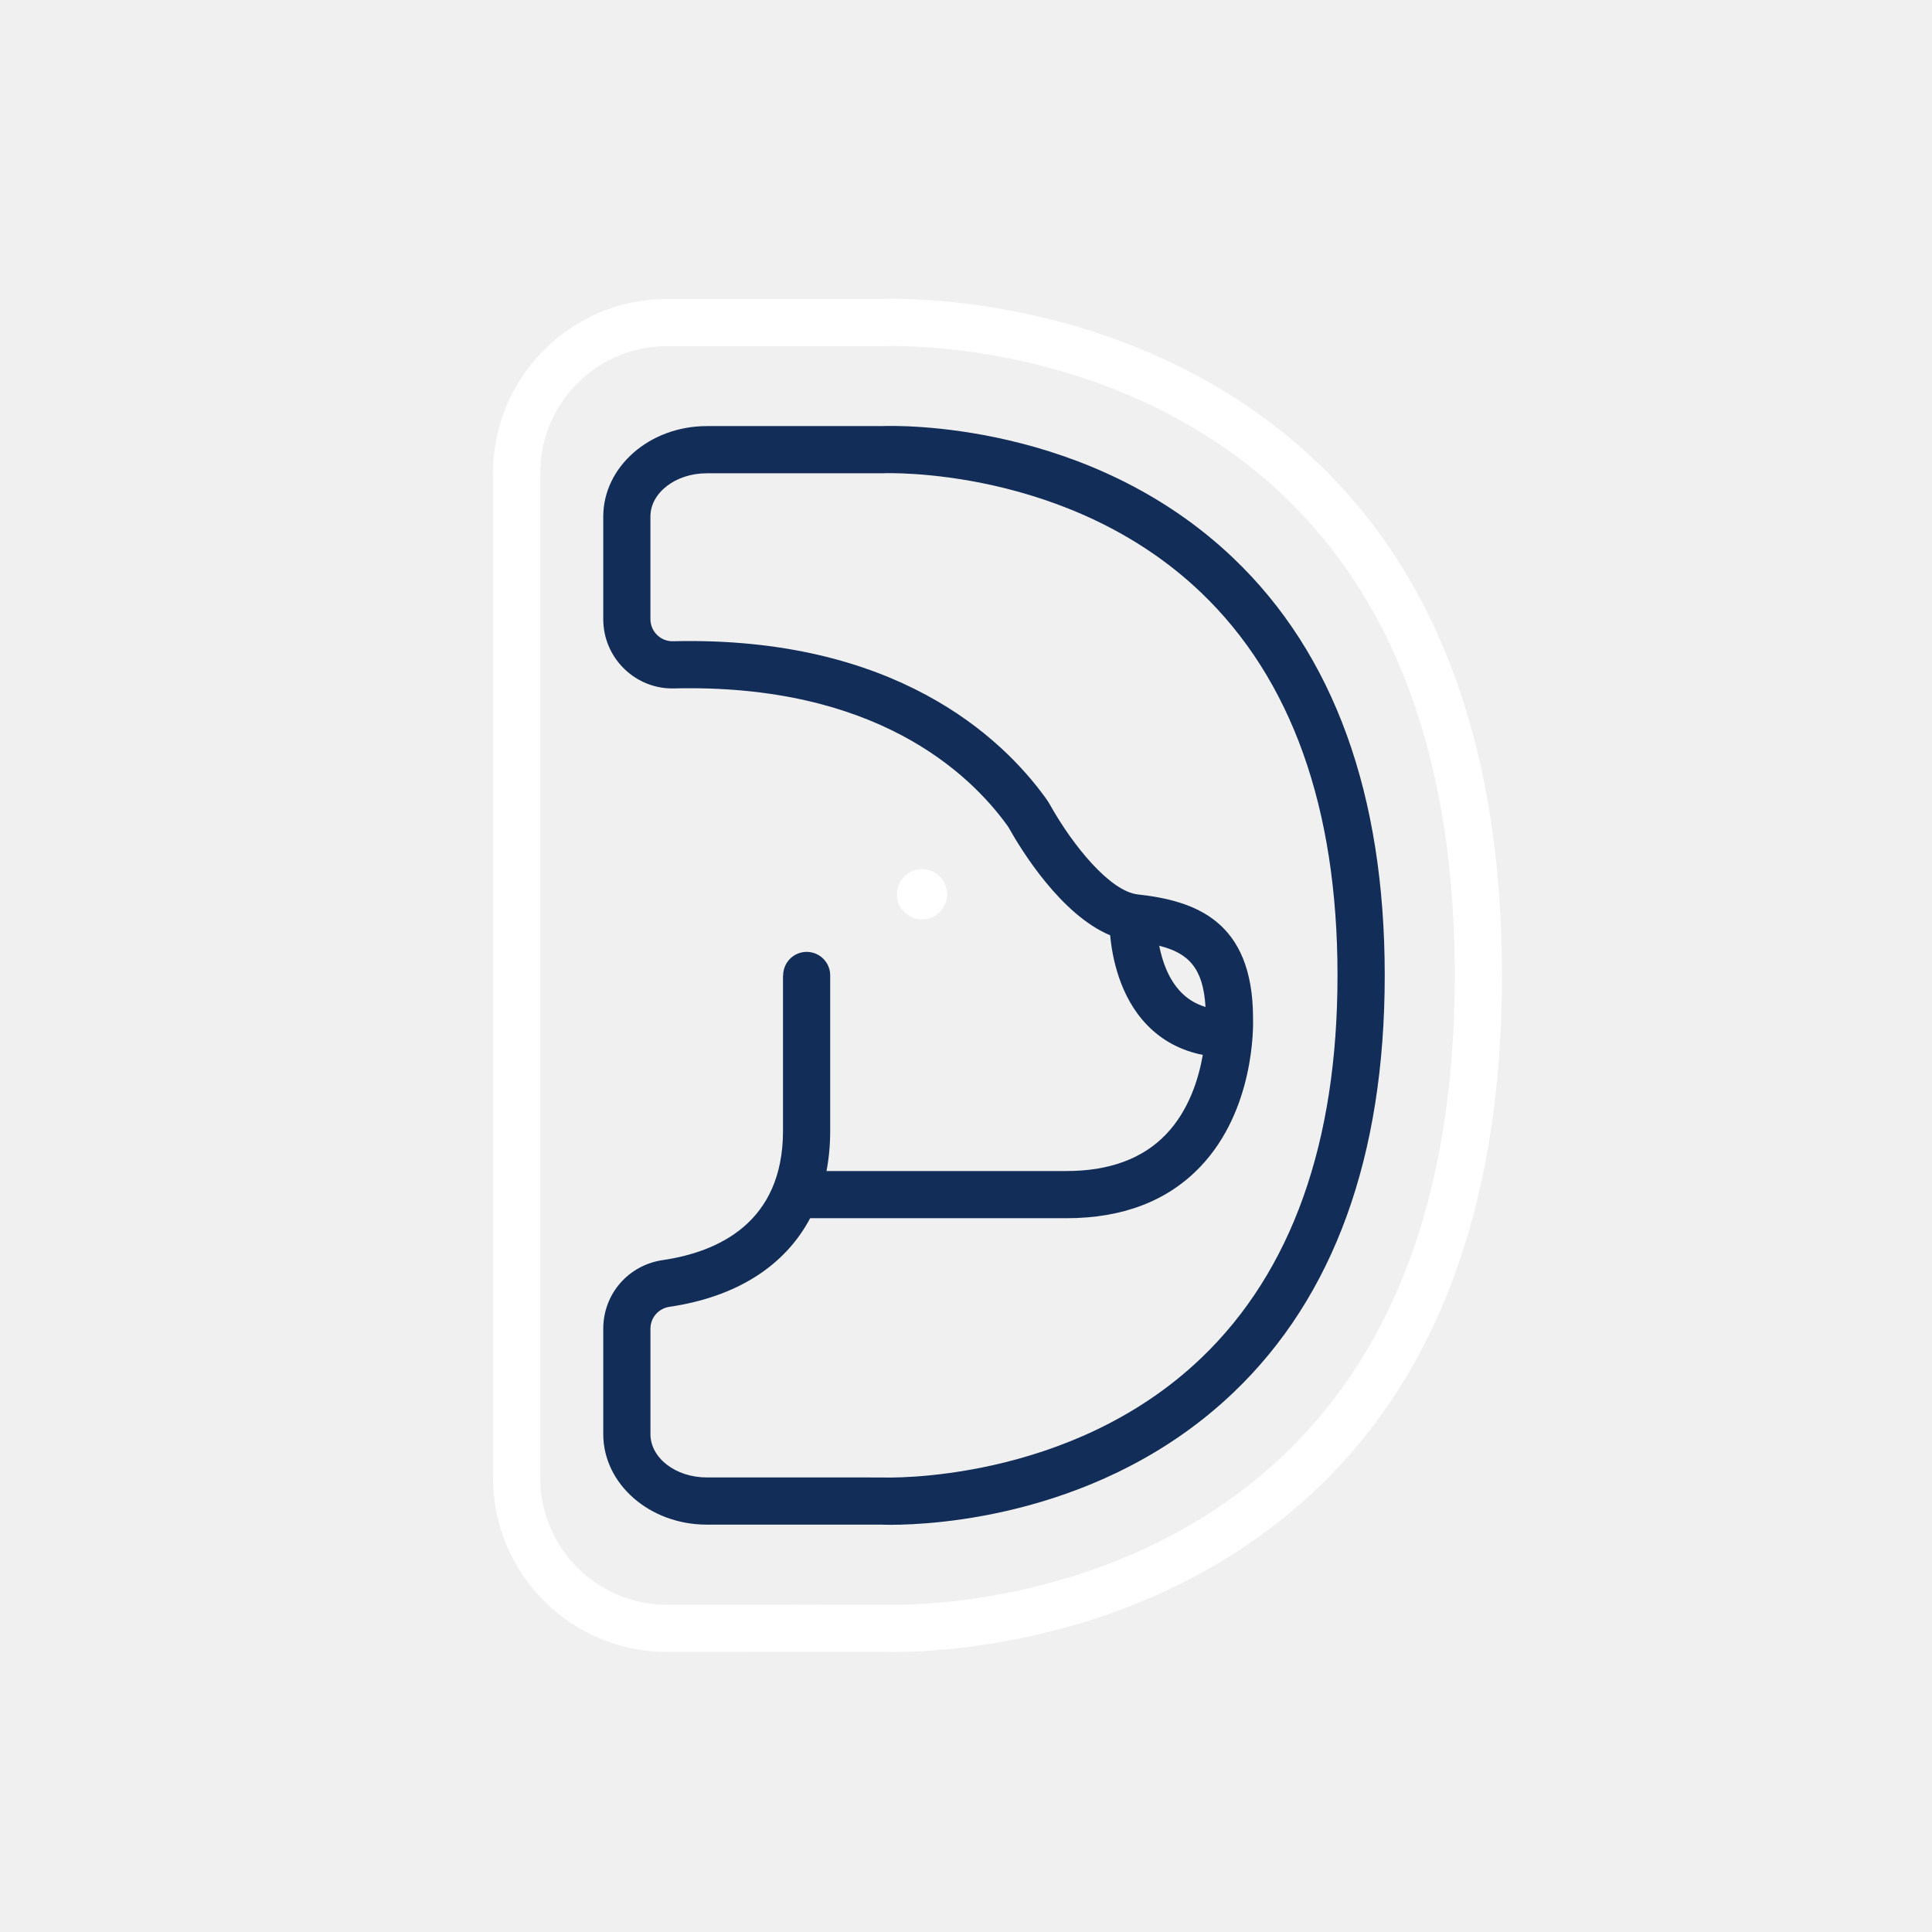
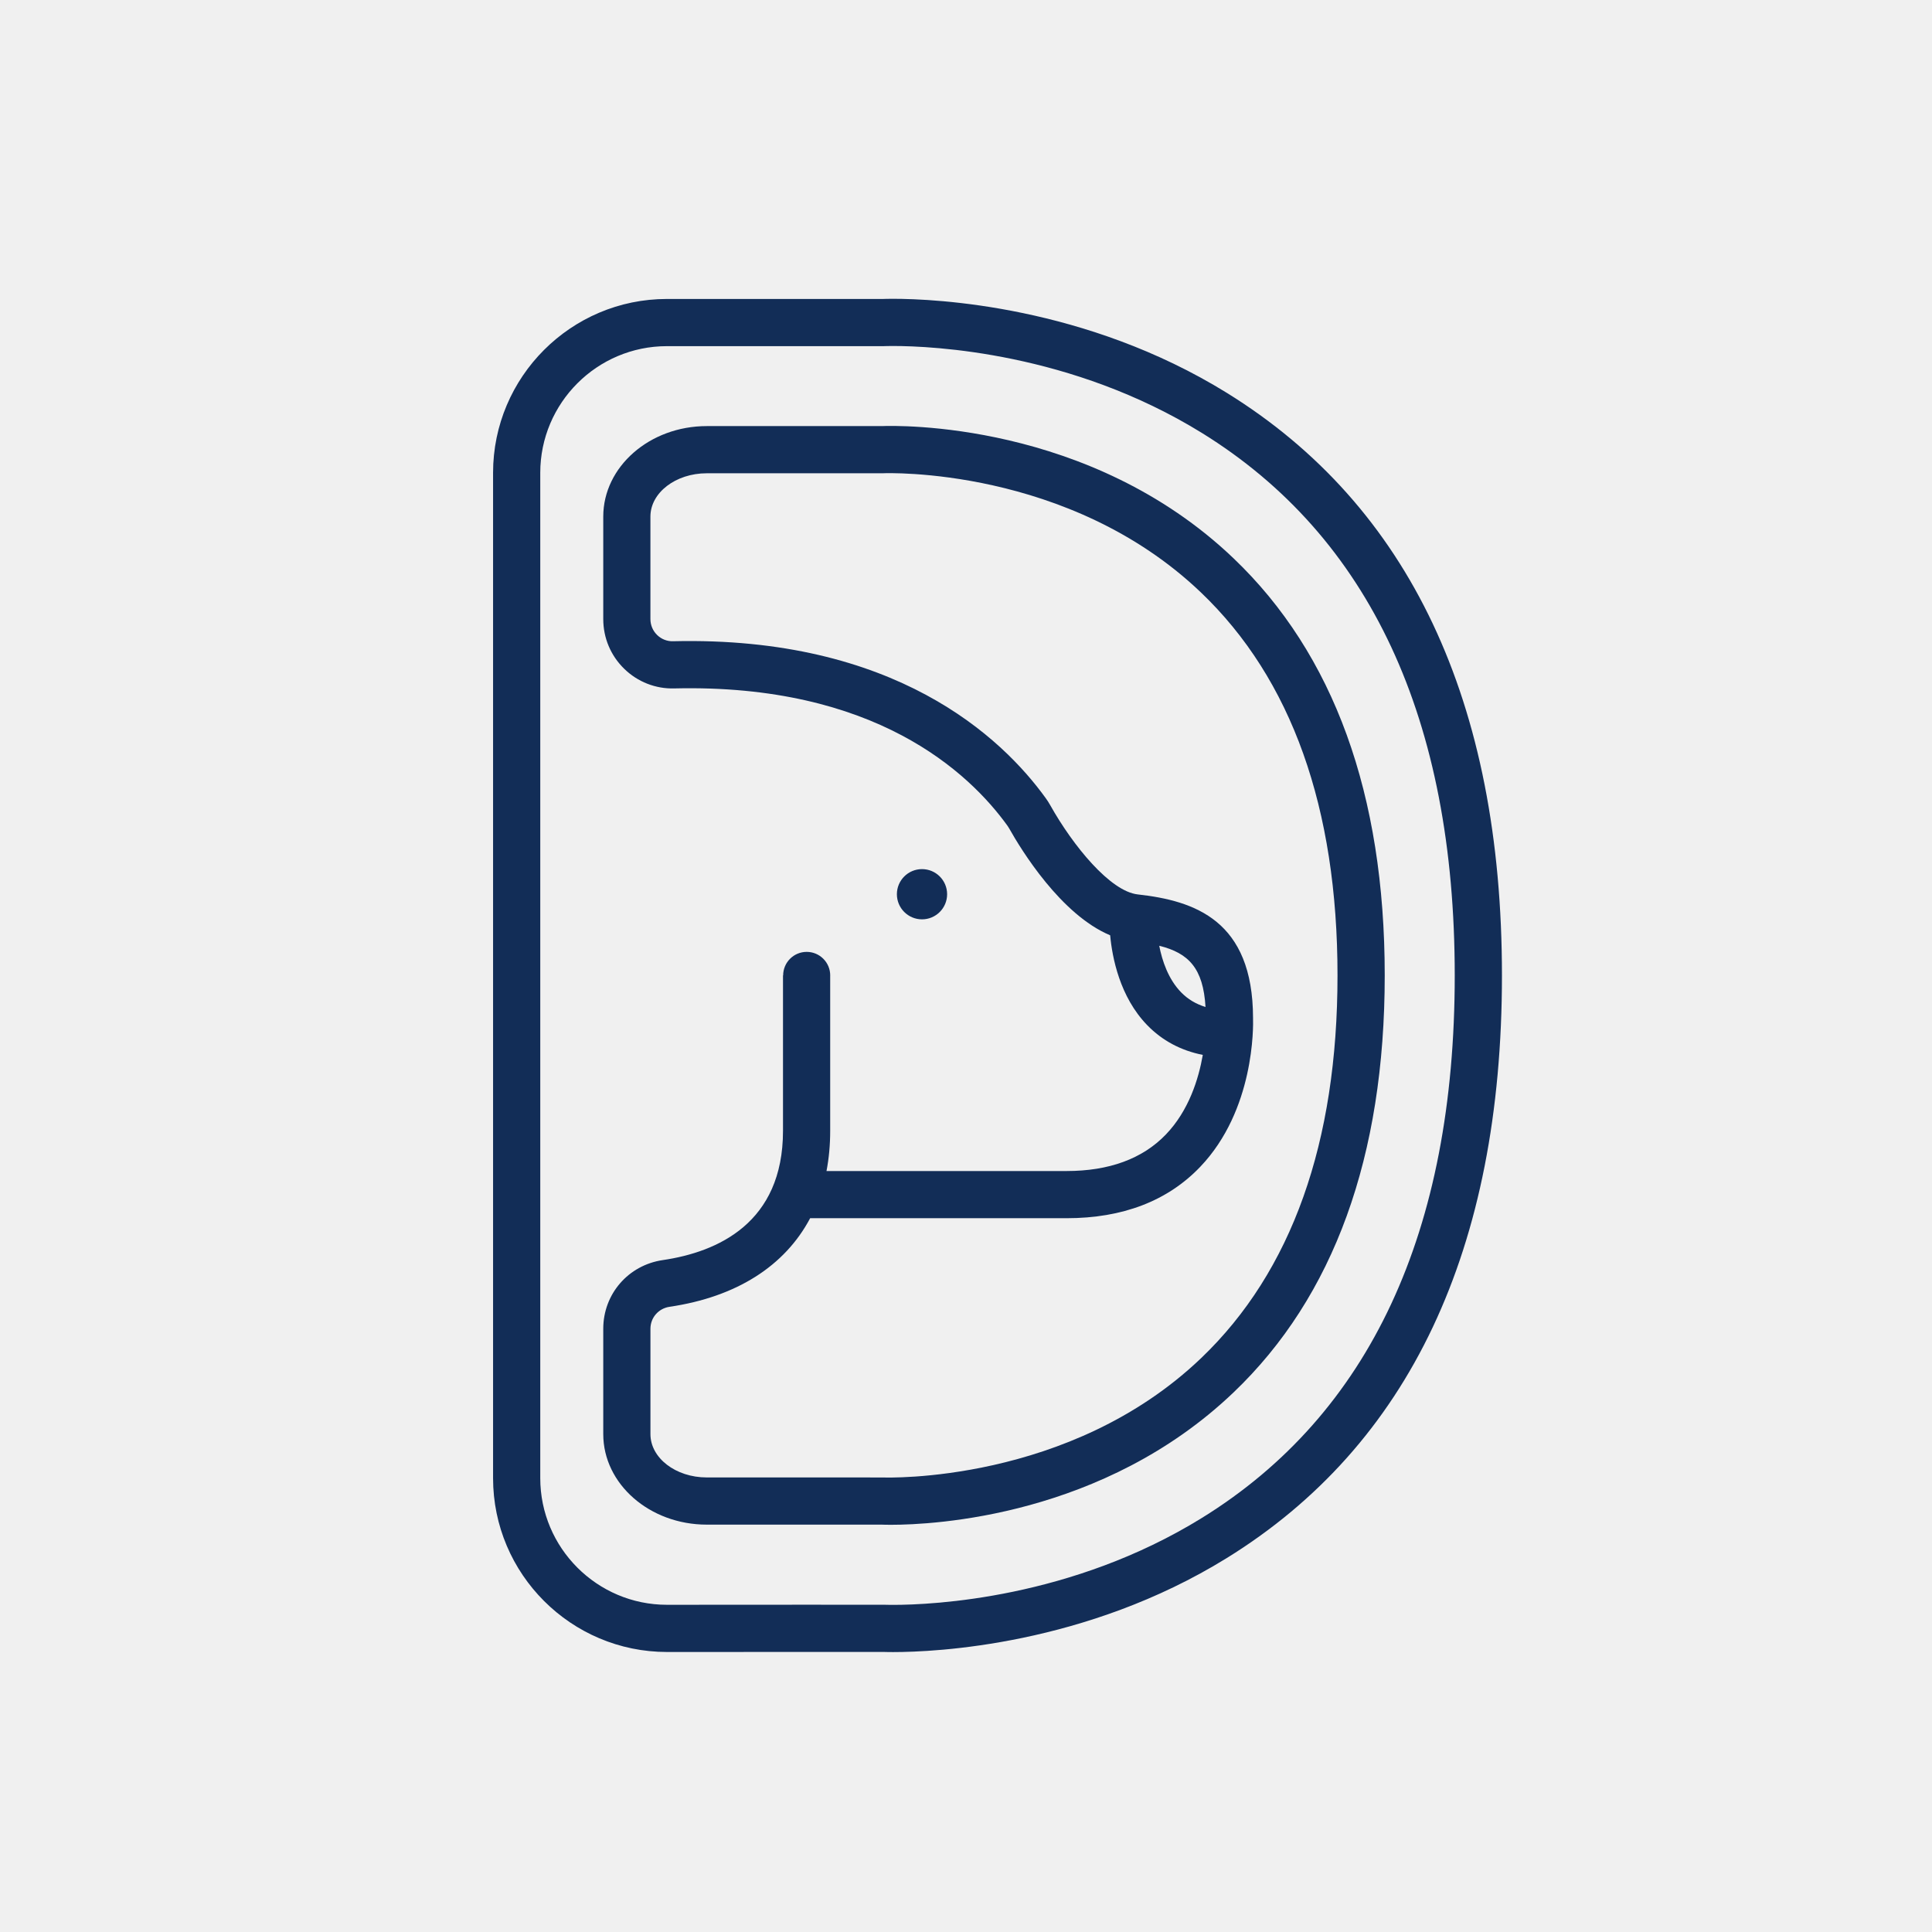
<svg xmlns="http://www.w3.org/2000/svg" id="SvgjsSvg1014" width="288" height="288" version="1.1">
  <defs id="SvgjsDefs1015" />
  <g id="SvgjsG1016">
    <svg width="288" height="288" enable-background="new 0 0 204.701 204.701" viewBox="0 0 204.701 204.701">
      <switch>
-         <g fill="#ffffff" class="color000 svgShape">
-           <path d="M129.977,41.62c-14.947-9.242-30.84-9.961-35.355-9.961c-0.559,0-0.921,0.012-1.061,0.017H70.661     c-10.156,0-18.419,8.263-18.419,18.42v106.517c0,10.156,8.264,18.419,18.429,18.42l22.89-0.008     c0.14,0.005,0.503,0.017,1.062,0.017c4.515,0,20.407-0.719,35.353-9.959c19.35-11.964,29.16-32.733,29.16-61.731     C159.135,74.354,149.324,53.585,129.977,41.62z M127.345,160.829c-13.823,8.548-28.541,9.212-32.723,9.212     c-0.555,0-0.867-0.013-0.896-0.014l-8.663-0.003l-14.4,0.008c-7.4,0-13.421-6.021-13.421-13.42V50.096     c0-7.399,6.02-13.42,13.419-13.42h22.95l0.113-0.003c0.03-0.001,0.342-0.014,0.896-0.014c4.182,0,18.9,0.665,32.726,9.214     c17.775,10.992,26.788,30.33,26.788,57.478C154.135,130.499,145.121,149.838,127.345,160.829z" fill="#ffffff" class="color000 svgShape" />
+         <g fill="#122d57" class="color000 svgShape">
+           <path d="M129.977,41.62c-14.947-9.242-30.84-9.961-35.355-9.961c-0.559,0-0.921,0.012-1.061,0.017H70.661     c-10.156,0-18.419,8.263-18.419,18.42v106.517c0,10.156,8.264,18.419,18.429,18.42l22.89-0.008     c0.14,0.005,0.503,0.017,1.062,0.017c4.515,0,20.407-0.719,35.353-9.959c19.35-11.964,29.16-32.733,29.16-61.731     C159.135,74.354,149.324,53.585,129.977,41.62z M127.345,160.829c-13.823,8.548-28.541,9.212-32.723,9.212     c-0.555,0-0.867-0.013-0.896-0.014l-8.663-0.003l-14.4,0.008c-7.4,0-13.421-6.021-13.421-13.42V50.096     c0-7.399,6.02-13.42,13.419-13.42h22.95l0.113-0.003c0.03-0.001,0.342-0.014,0.896-0.014c4.182,0,18.9,0.665,32.726,9.214     c17.775,10.992,26.788,30.33,26.788,57.478C154.135,130.499,145.121,149.838,127.345,160.829z" fill="#122d57" class="color000 svgShape" />
          <path d="M130.693,59.151C115.421,44.57,94.955,45.084,93.425,45.146H74.882c-6.046,0-10.965,4.302-10.965,9.589v10.854     c0,2.002,0.788,3.874,2.22,5.271c1.424,1.39,3.333,2.135,5.29,2.08c21.258-0.51,31.248,8.9,35.327,14.563     c0.062,0.086,0.118,0.179,0.169,0.268c1.286,2.292,5.481,9.14,10.702,11.327c0.216,2.344,1.015,6.519,3.92,9.514     c1.597,1.646,3.575,2.696,5.895,3.158c-0.444,2.553-1.482,5.905-3.917,8.438c-2.468,2.565-6.006,3.866-10.516,3.866H87.57     c0.259-1.343,0.391-2.765,0.391-4.26V103.38c0-0.01,0.003-0.02,0.003-0.029c0-1.379-1.116-2.497-2.493-2.497     s-2.494,1.118-2.494,2.497h-0.016v16.463c0,9.772-6.93,12.843-12.743,13.697c-3.651,0.537-6.301,3.597-6.301,7.275v11.164     c0,5.287,4.919,9.589,10.965,9.589h18.543c0.15,0.006,0.483,0.017,0.977,0.017c4.526,0,22.521-0.873,36.292-14.021     c10.632-10.149,16.022-25.018,16.022-44.191S141.325,69.301,130.693,59.151z M122.824,100.207     c3.104,0.768,4.663,2.375,4.904,6.486c-1.008-0.309-1.866-0.817-2.58-1.548C123.78,103.745,123.133,101.793,122.824,100.207z      M127.281,143.88c-13.958,13.361-33.5,12.672-33.688,12.662l-18.712-0.003c-3.289,0-5.965-2.059-5.965-4.589v-11.164     c0-1.177,0.853-2.155,2.027-2.328c7.107-1.045,12.222-4.338,14.894-9.385h27.169c5.941,0,10.702-1.828,14.151-5.434     c5.77-6.032,5.637-14.876,5.606-15.789c-0.019-10.334-6.185-12.414-12.216-13.084c-2.906-0.323-6.841-5.122-9.269-9.448     c-0.145-0.256-0.302-0.507-0.472-0.741c-4.653-6.46-16.017-17.199-39.503-16.636c-0.613,0.019-1.225-0.218-1.677-0.66     c-0.459-0.448-0.712-1.049-0.712-1.692V54.734c0-2.53,2.676-4.589,5.965-4.589h18.596l0.116-0.003     c0.186-0.011,19.638-0.75,33.647,12.625c9.604,9.17,14.475,22.821,14.475,40.575C141.716,121.072,136.859,134.71,127.281,143.88z     " fill="#122d57" class="color000 svgShape" />
-           <circle cx="97.689" cy="94.746" r="2.661" fill="#ffffff" class="color000 svgShape" />
+           <circle cx="97.689" cy="94.746" r="2.661" fill="#122d57" class="color000 svgShape" />
        </g>
      </switch>
    </svg>
  </g>
</svg>
